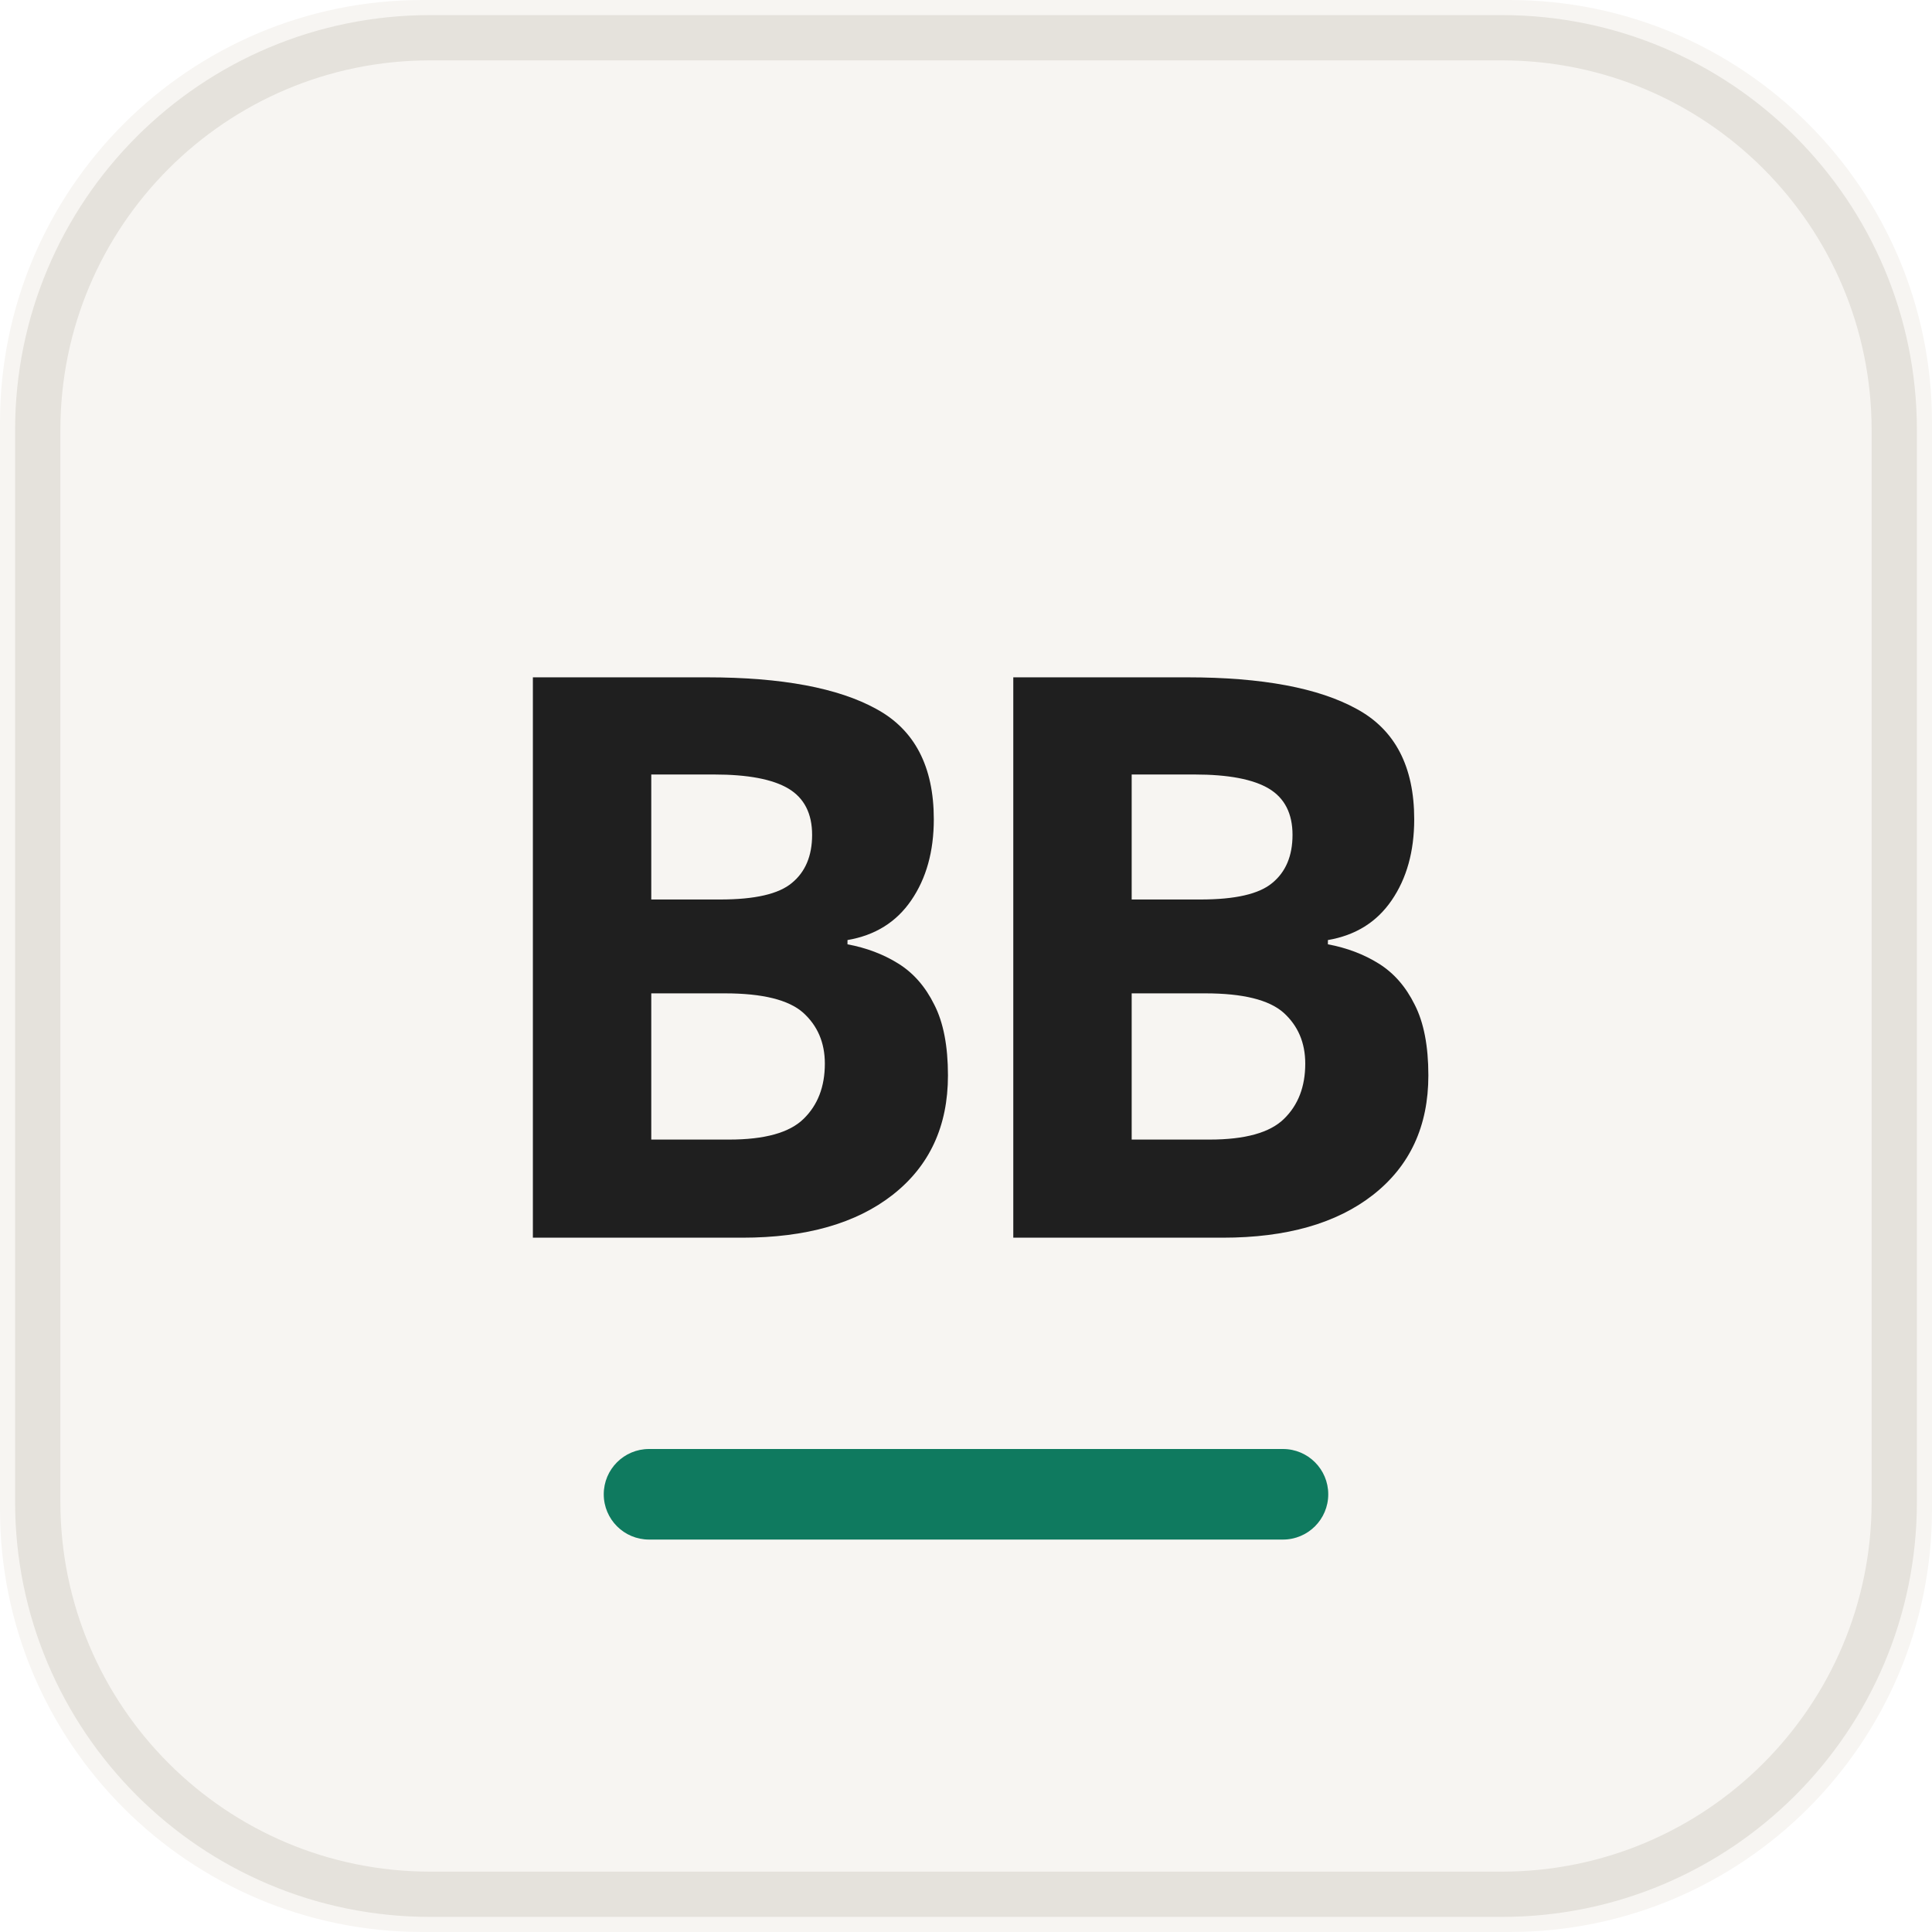
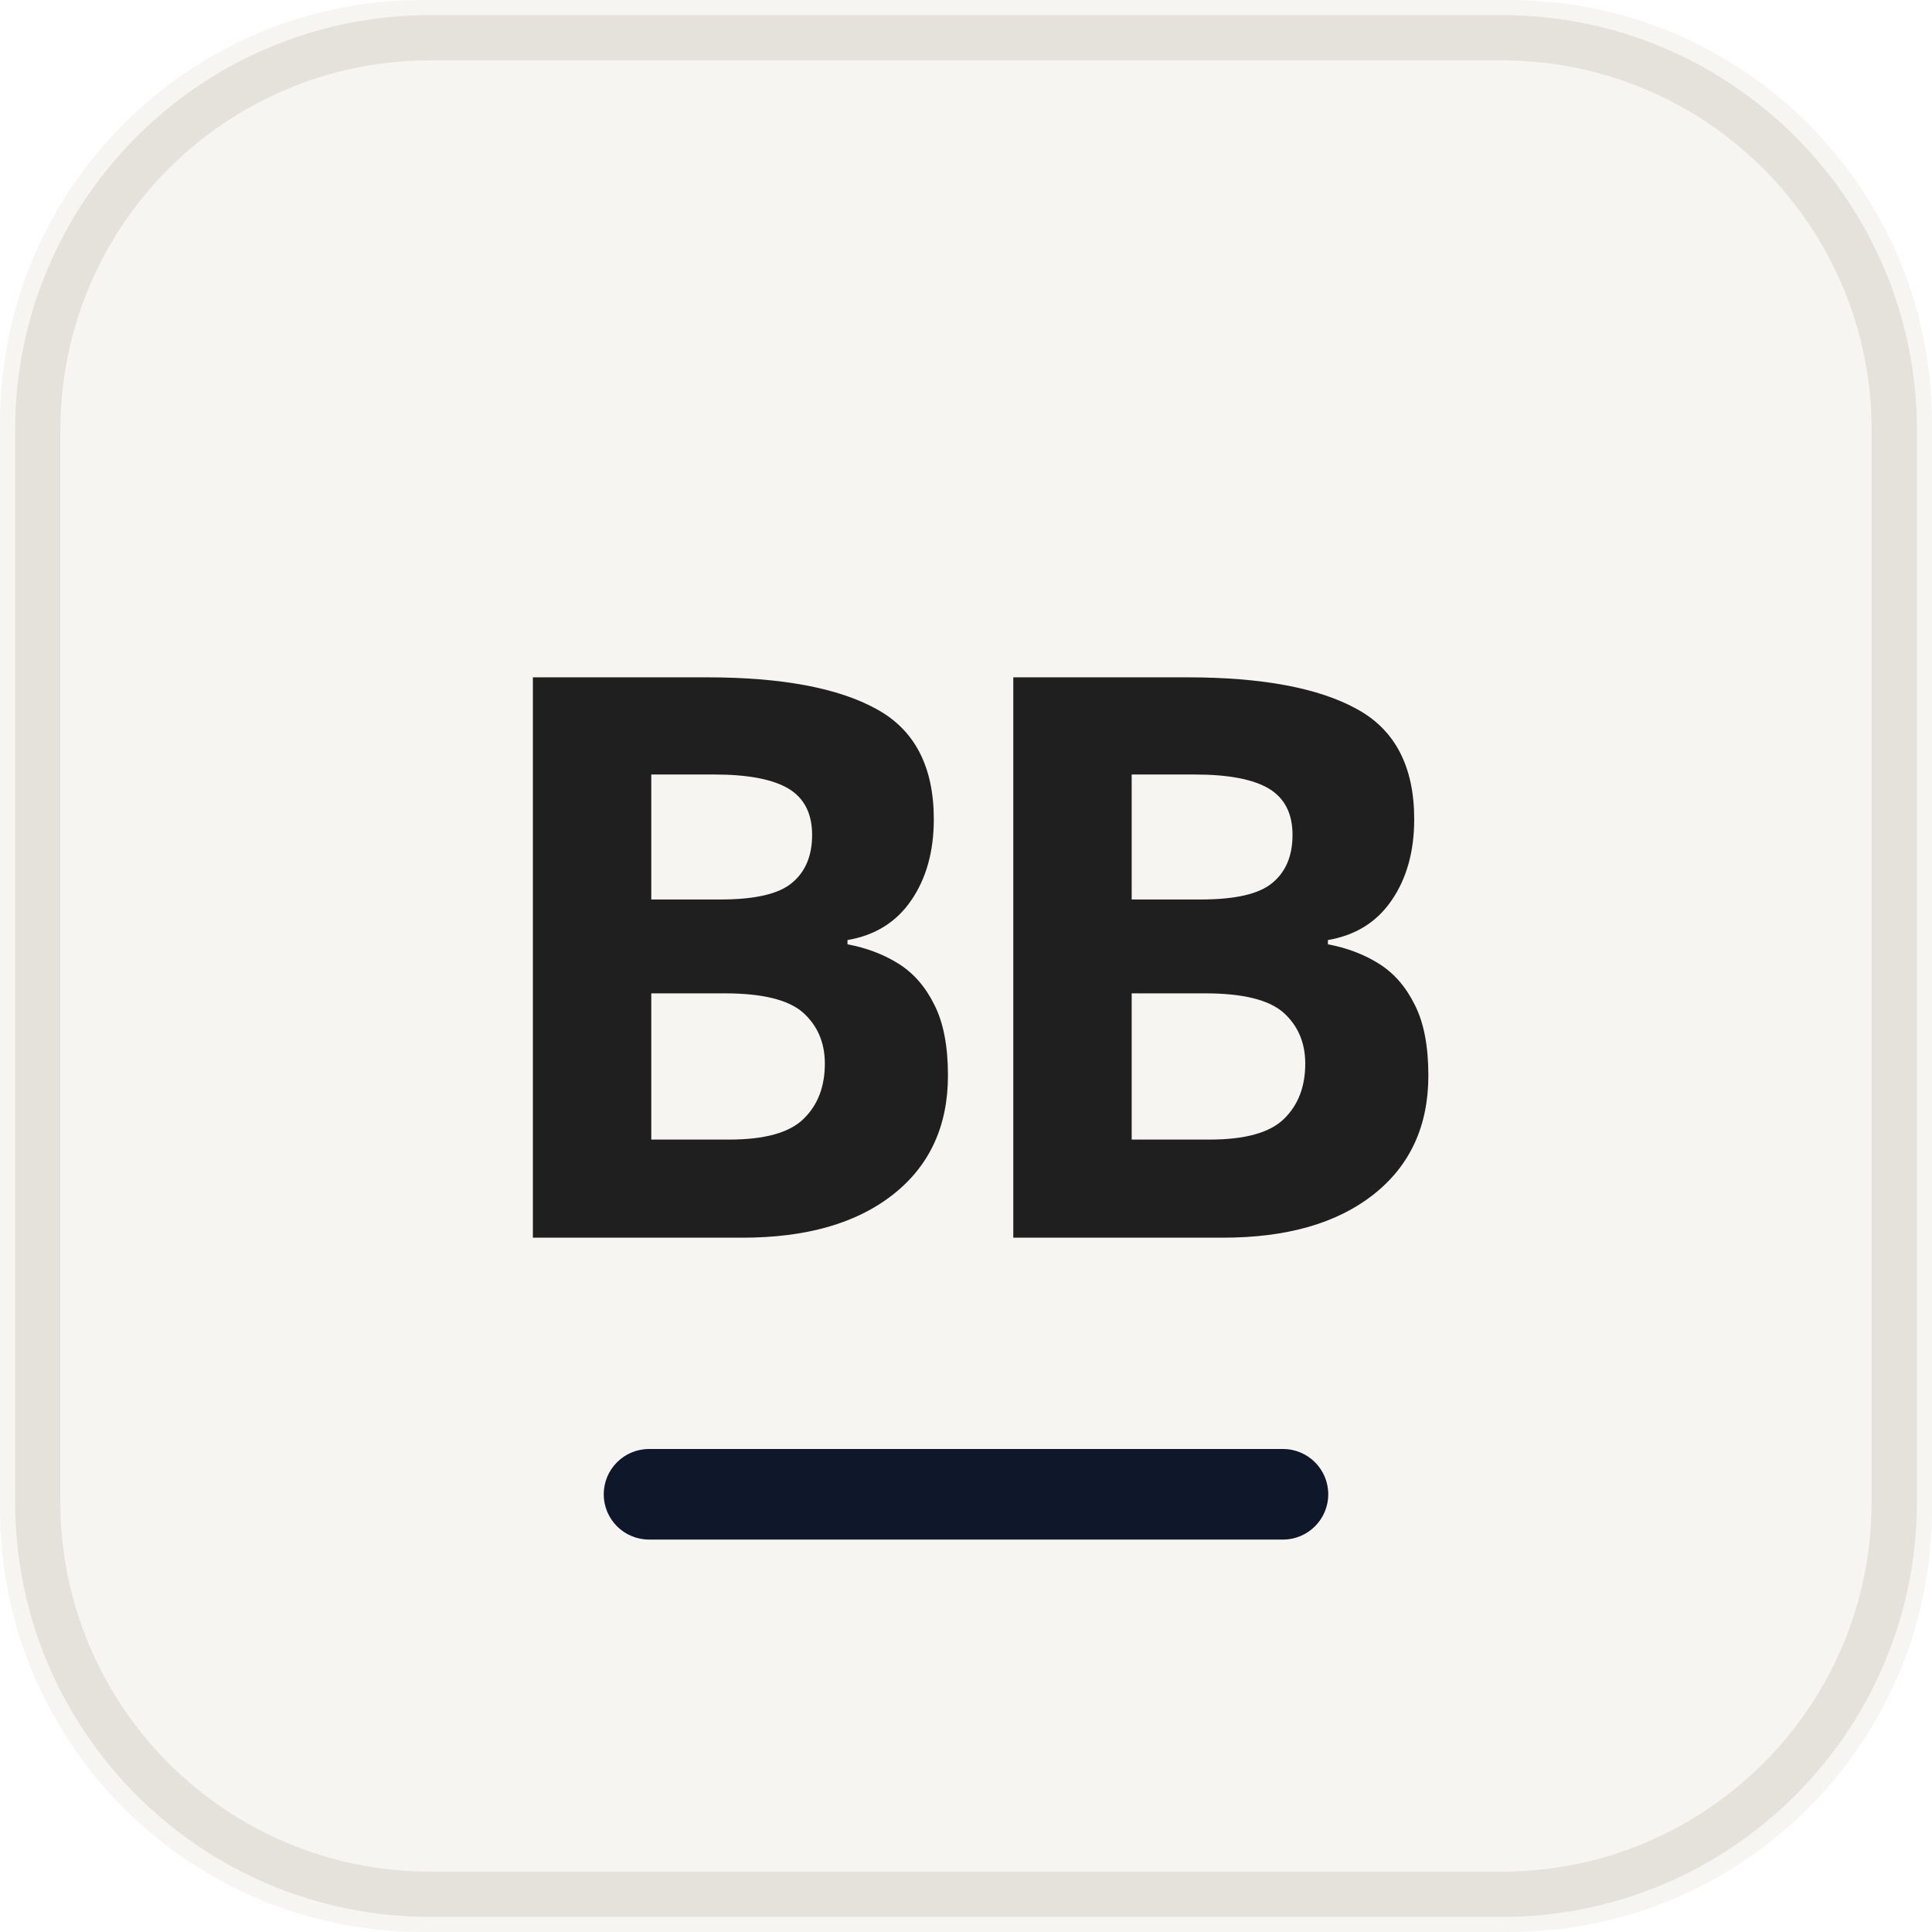
<svg xmlns="http://www.w3.org/2000/svg" viewBox="0 0 64 64" fill="none" aria-hidden="true">
  <rect width="64" height="64" rx="14" fill="#f7f5f2" />
  <rect x="1.25" y="1.25" width="61.5" height="61.5" rx="13" stroke="#e5e2dc" stroke-width="1.5" />
  <text x="32" y="41" text-anchor="middle" font-family="ui-sans-serif, system-ui, sans-serif" font-size="26" font-weight="700" fill="#1f1f1f" letter-spacing="-0.06em">BB</text>
-   <rect x="20" y="48" width="24" height="3" rx="1.5" fill="#0f7a5f" />
+   <rect x="20" y="48" width="24" height="3" rx="1.5" fill="#0f172a" />
</svg>
